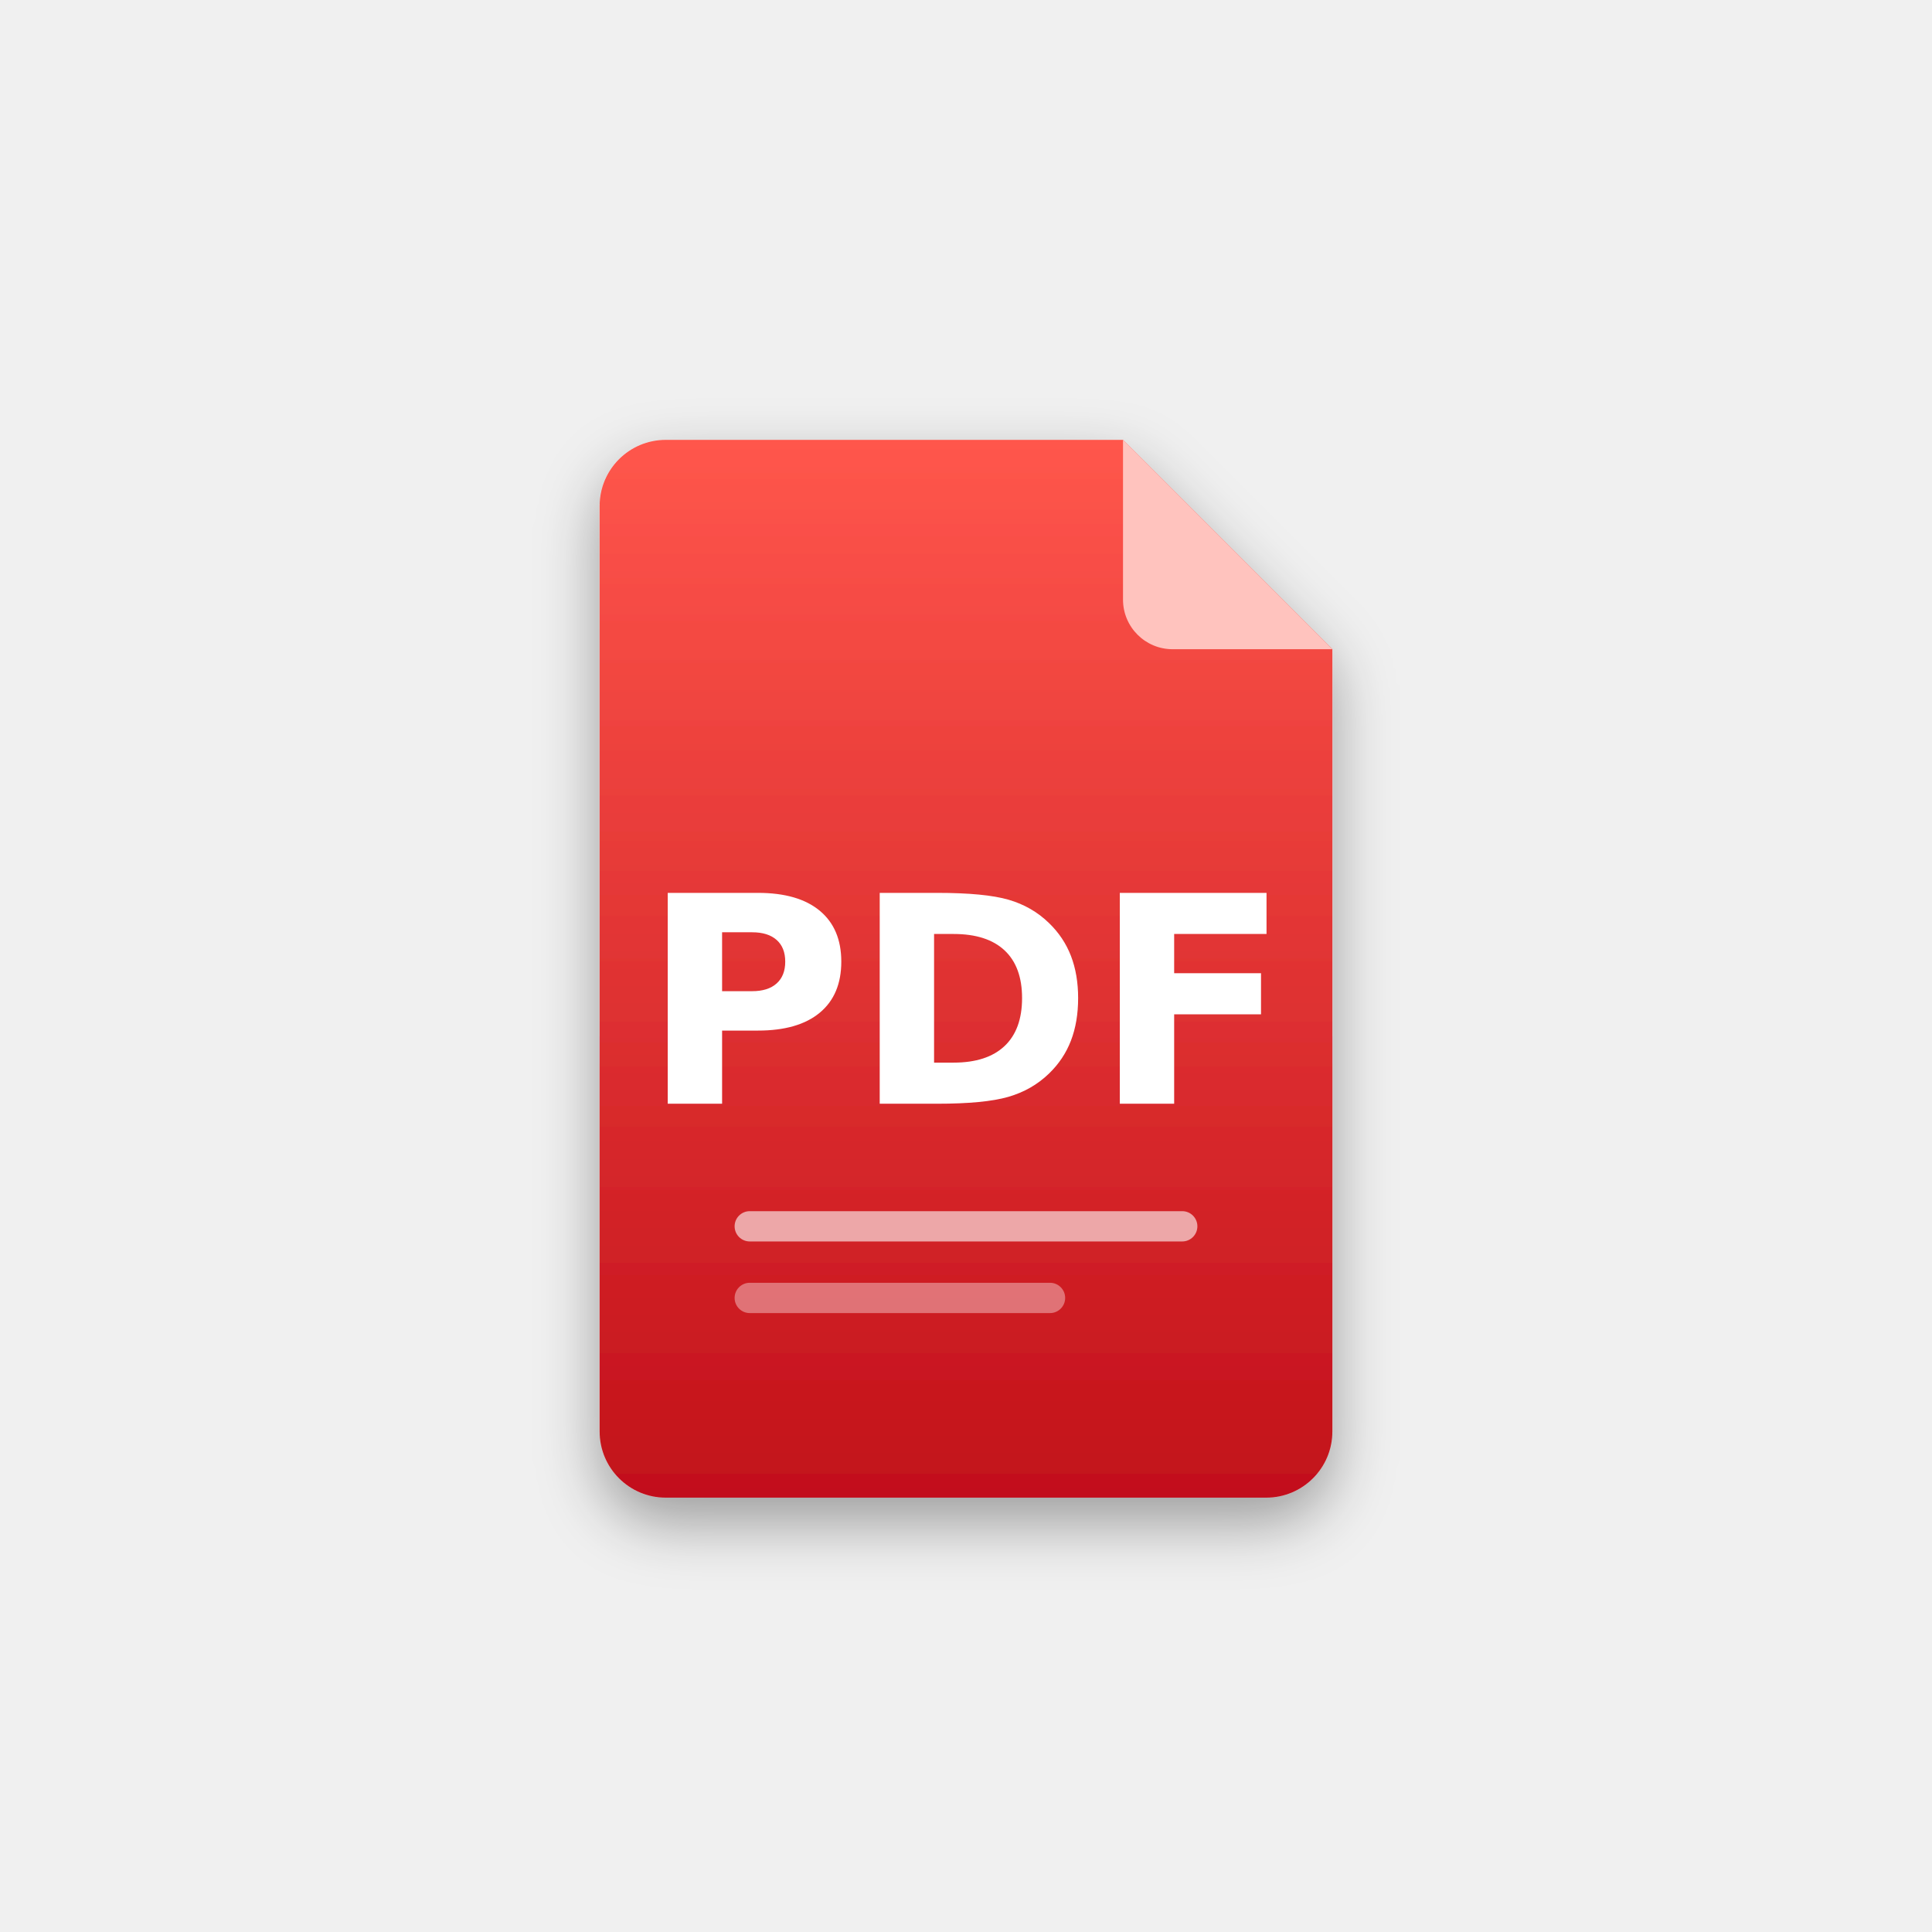
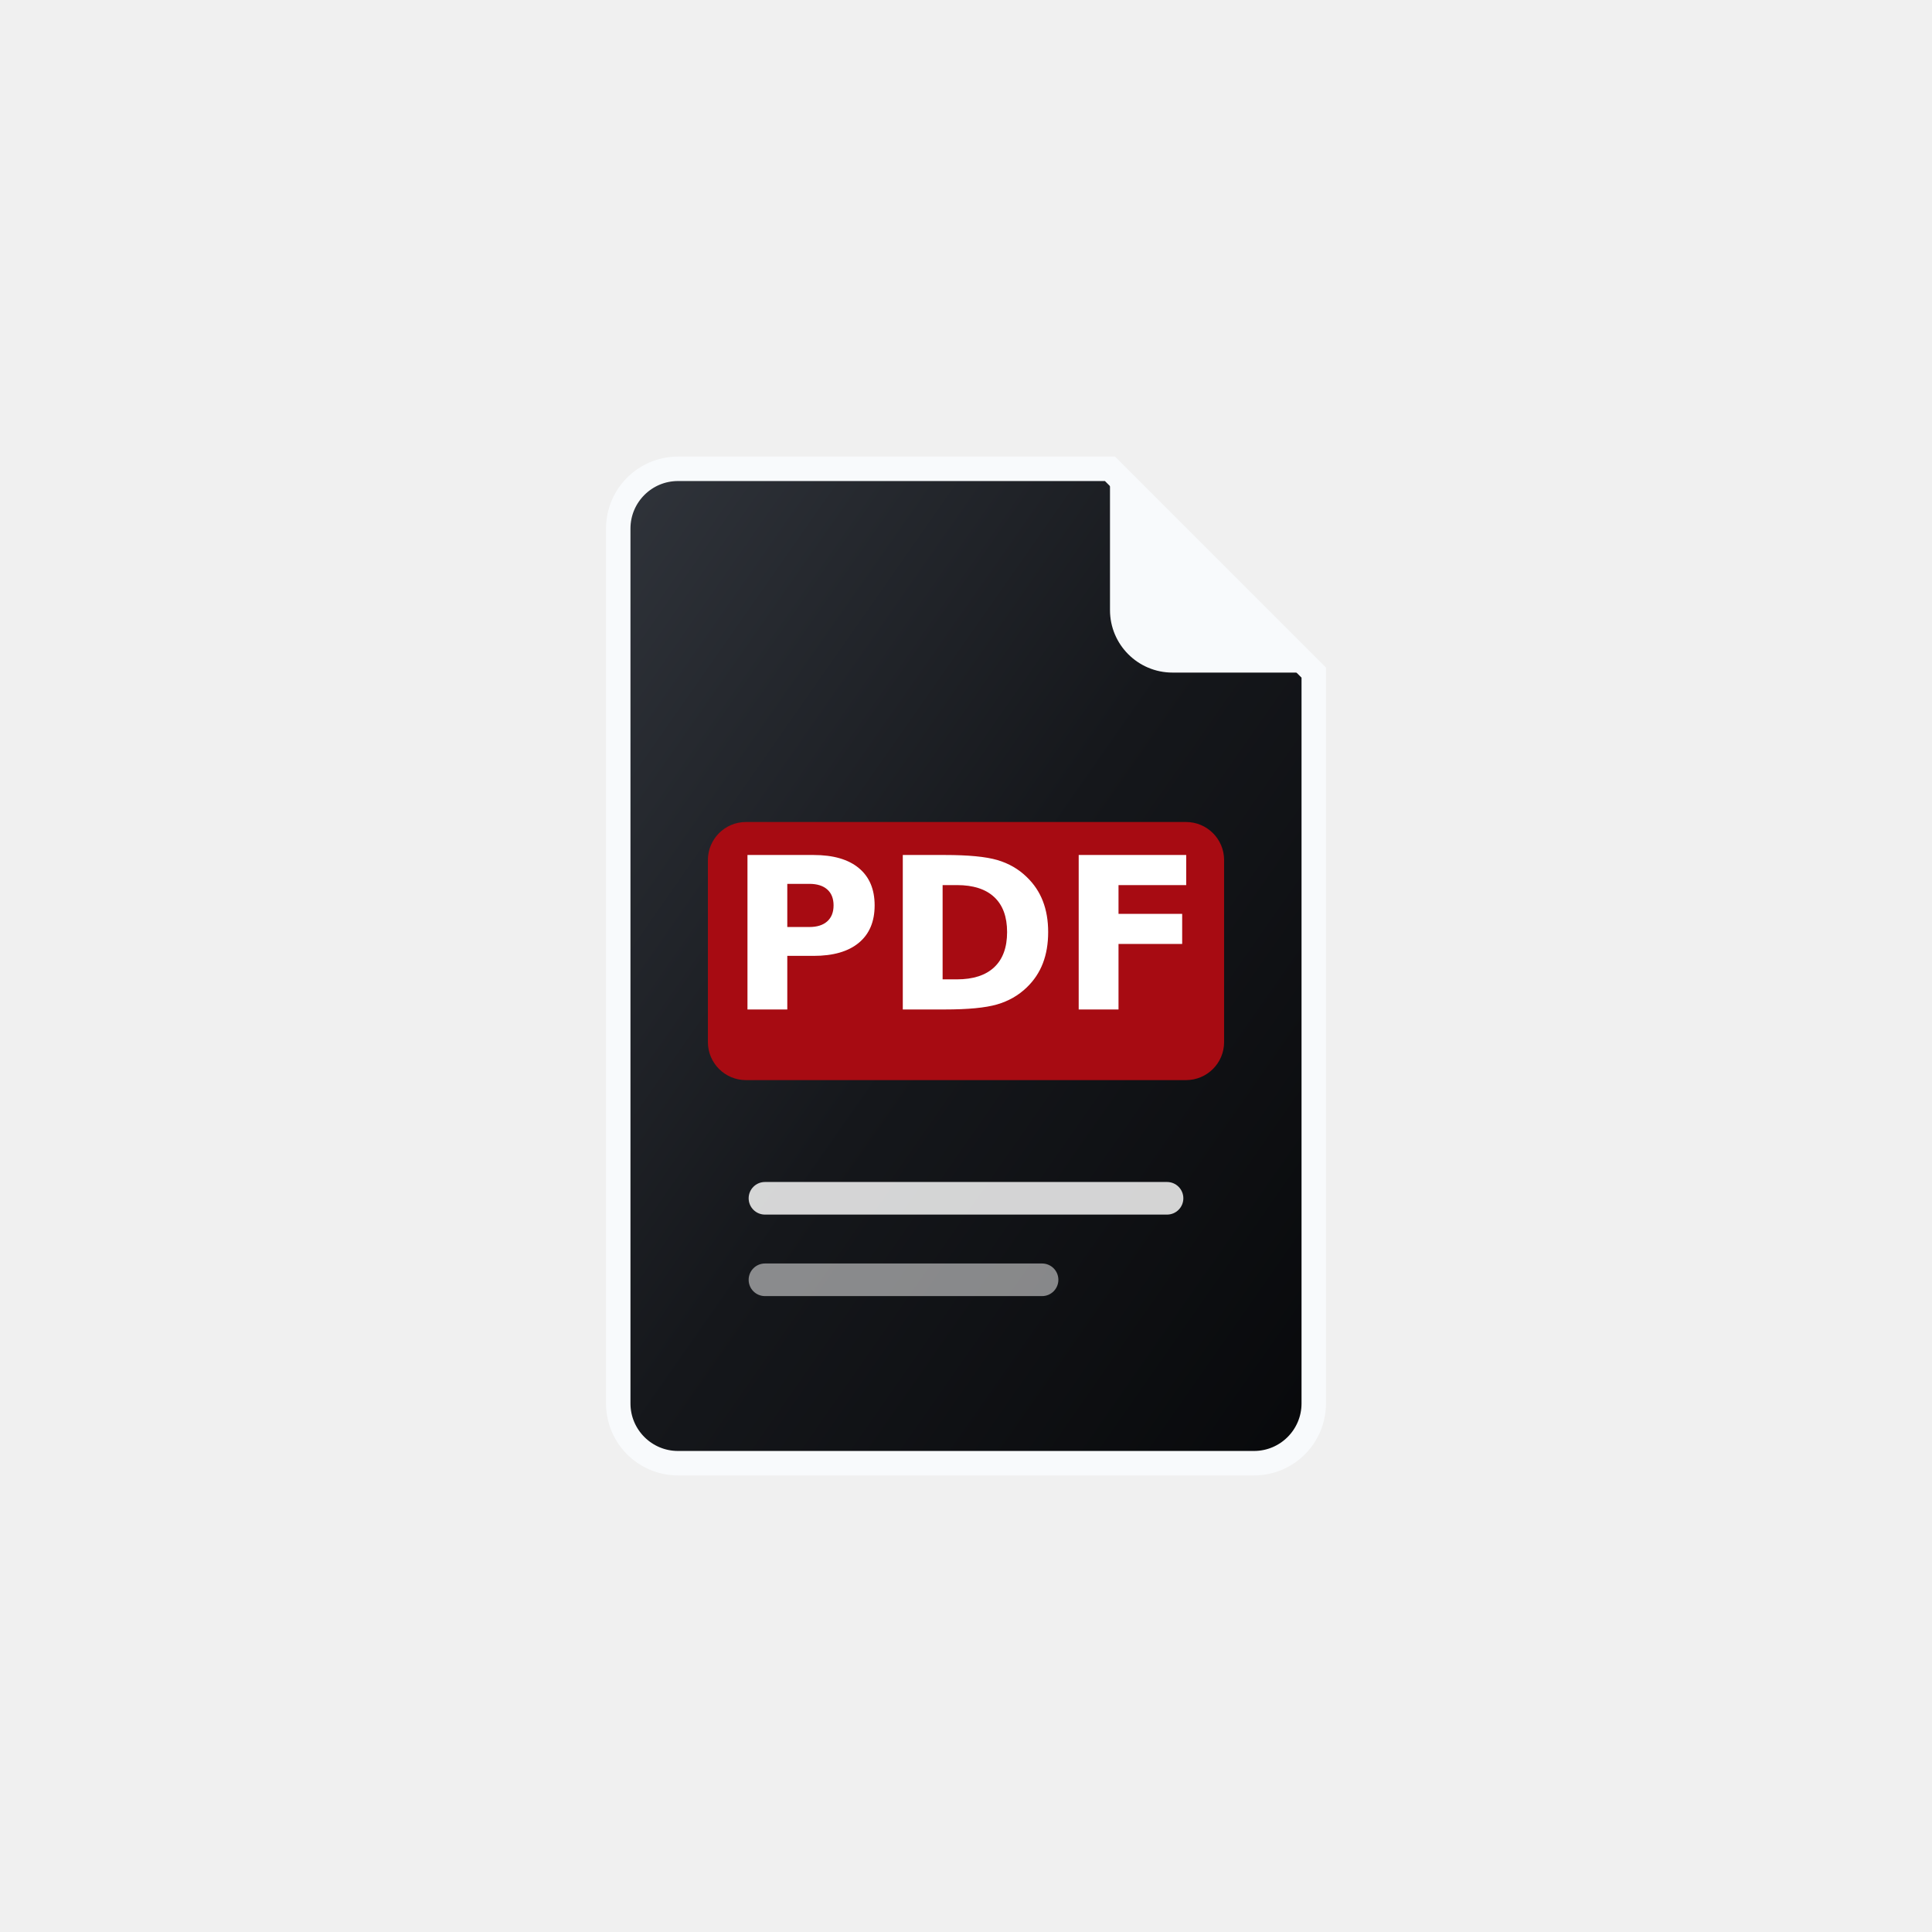
<svg xmlns="http://www.w3.org/2000/svg" width="1024" height="1024" viewBox="0 0 1024 1024">
  <defs>
-     <linearGradient id="r" x1="0" y1="0" x2="0" y2="1">
-       <stop stop-color="#FF564C" />
-       <stop offset="1" stop-color="#C2101A" />
+     <linearGradient id="metal" x1="0" y1="0" x2="1" y2="1">
+       <stop stop-color="#30343B" />
+       <stop offset=".5" stop-color="#15171B" />
+       <stop offset="1" stop-color="#08090B" />
    </linearGradient>
-     <filter id="sh" x="-35%" y="-35%" width="170%" height="170%">
-       <feDropShadow dx="0" dy="18" stdDeviation="22" flood-color="#000" flood-opacity=".35" />
-     </filter>
  </defs>
-   <g transform="translate(512 512) scale(.73) translate(-498 -512)">
-     <g filter="url(#sh)">
-       <path d="M280 130h332l152 152v568a48 48 0 0 1-48 48H280a48 48 0 0 1-48-48V178a48 48 0 0 1 48-48z" fill="url(#r)" />
-     </g>
-     <path d="M612 130l152 152h-116a36 36 0 0 1-36-36z" fill="#FFC3BE" />
-     <text x="498" y="612" font-family="DejaVu Sans, sans-serif" font-size="210" font-weight="bold" fill="#FFFFFF" text-anchor="middle">PDF</text>
-     <rect x="330" y="690" width="336" height="22" rx="11" fill="#FFFFFF" opacity="0.6" />
-     <rect x="330" y="742" width="240" height="22" rx="11" fill="#FFFFFF" opacity="0.38" />
+   <g transform="translate(512 512) scale(.72) translate(-494 -516)">
+     <path d="M282 150h318l150 150v538a44 44 0 0 1-44 44H282a44 44 0 0 1-44-44V194a44 44 0 0 1 44-44z" fill="url(#metal)" stroke="#F8FAFC" stroke-width="18" />
+     <path d="M600 150 750 300H646a46 46 0 0 1-46-46z" fill="#F8FAFC" />
+     <rect x="304" y="410" width="380" height="190" rx="28" fill="#A70B12" />
+     <text x="494" y="548" font-family="DejaVu Sans, sans-serif" font-size="156" font-weight="900" fill="#FFFFFF" text-anchor="middle">PDF</text>
+     <rect x="334" y="675" width="320" height="24" rx="12" fill="#FFFFFF" opacity=".82" />
+     <rect x="334" y="735" width="228" height="24" rx="12" fill="#FFFFFF" opacity=".5" />
  </g>
</svg>
